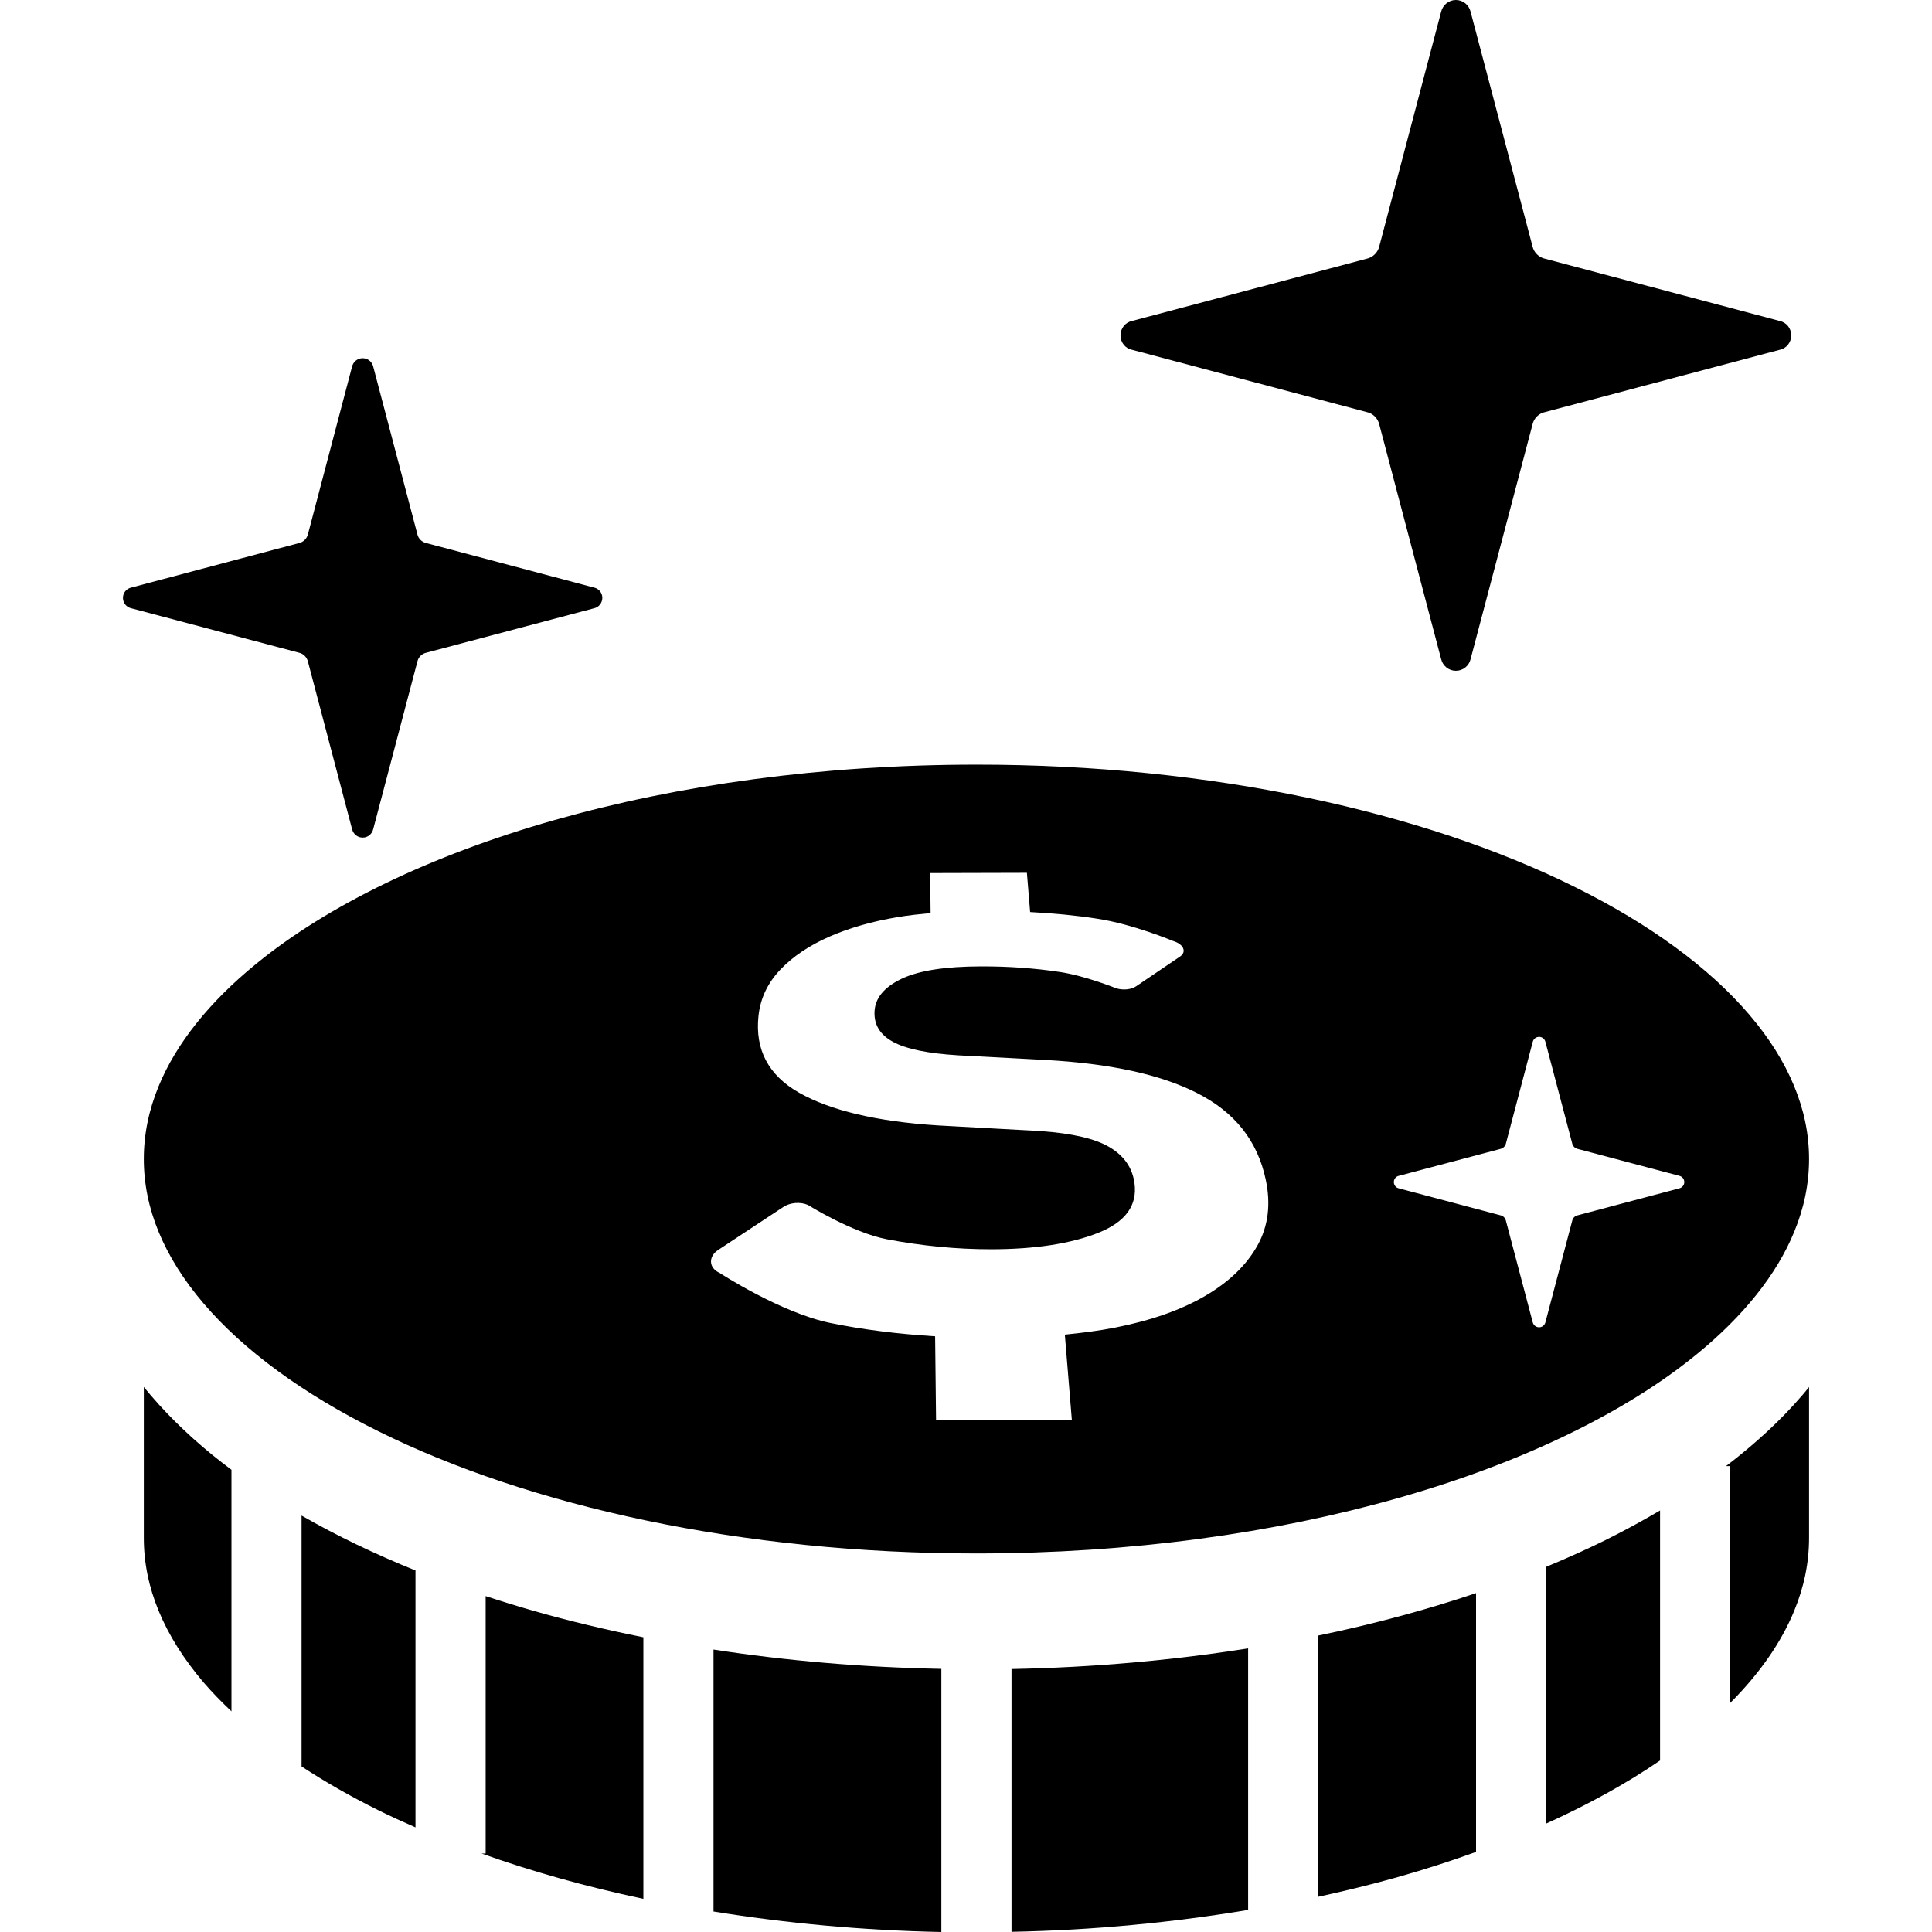
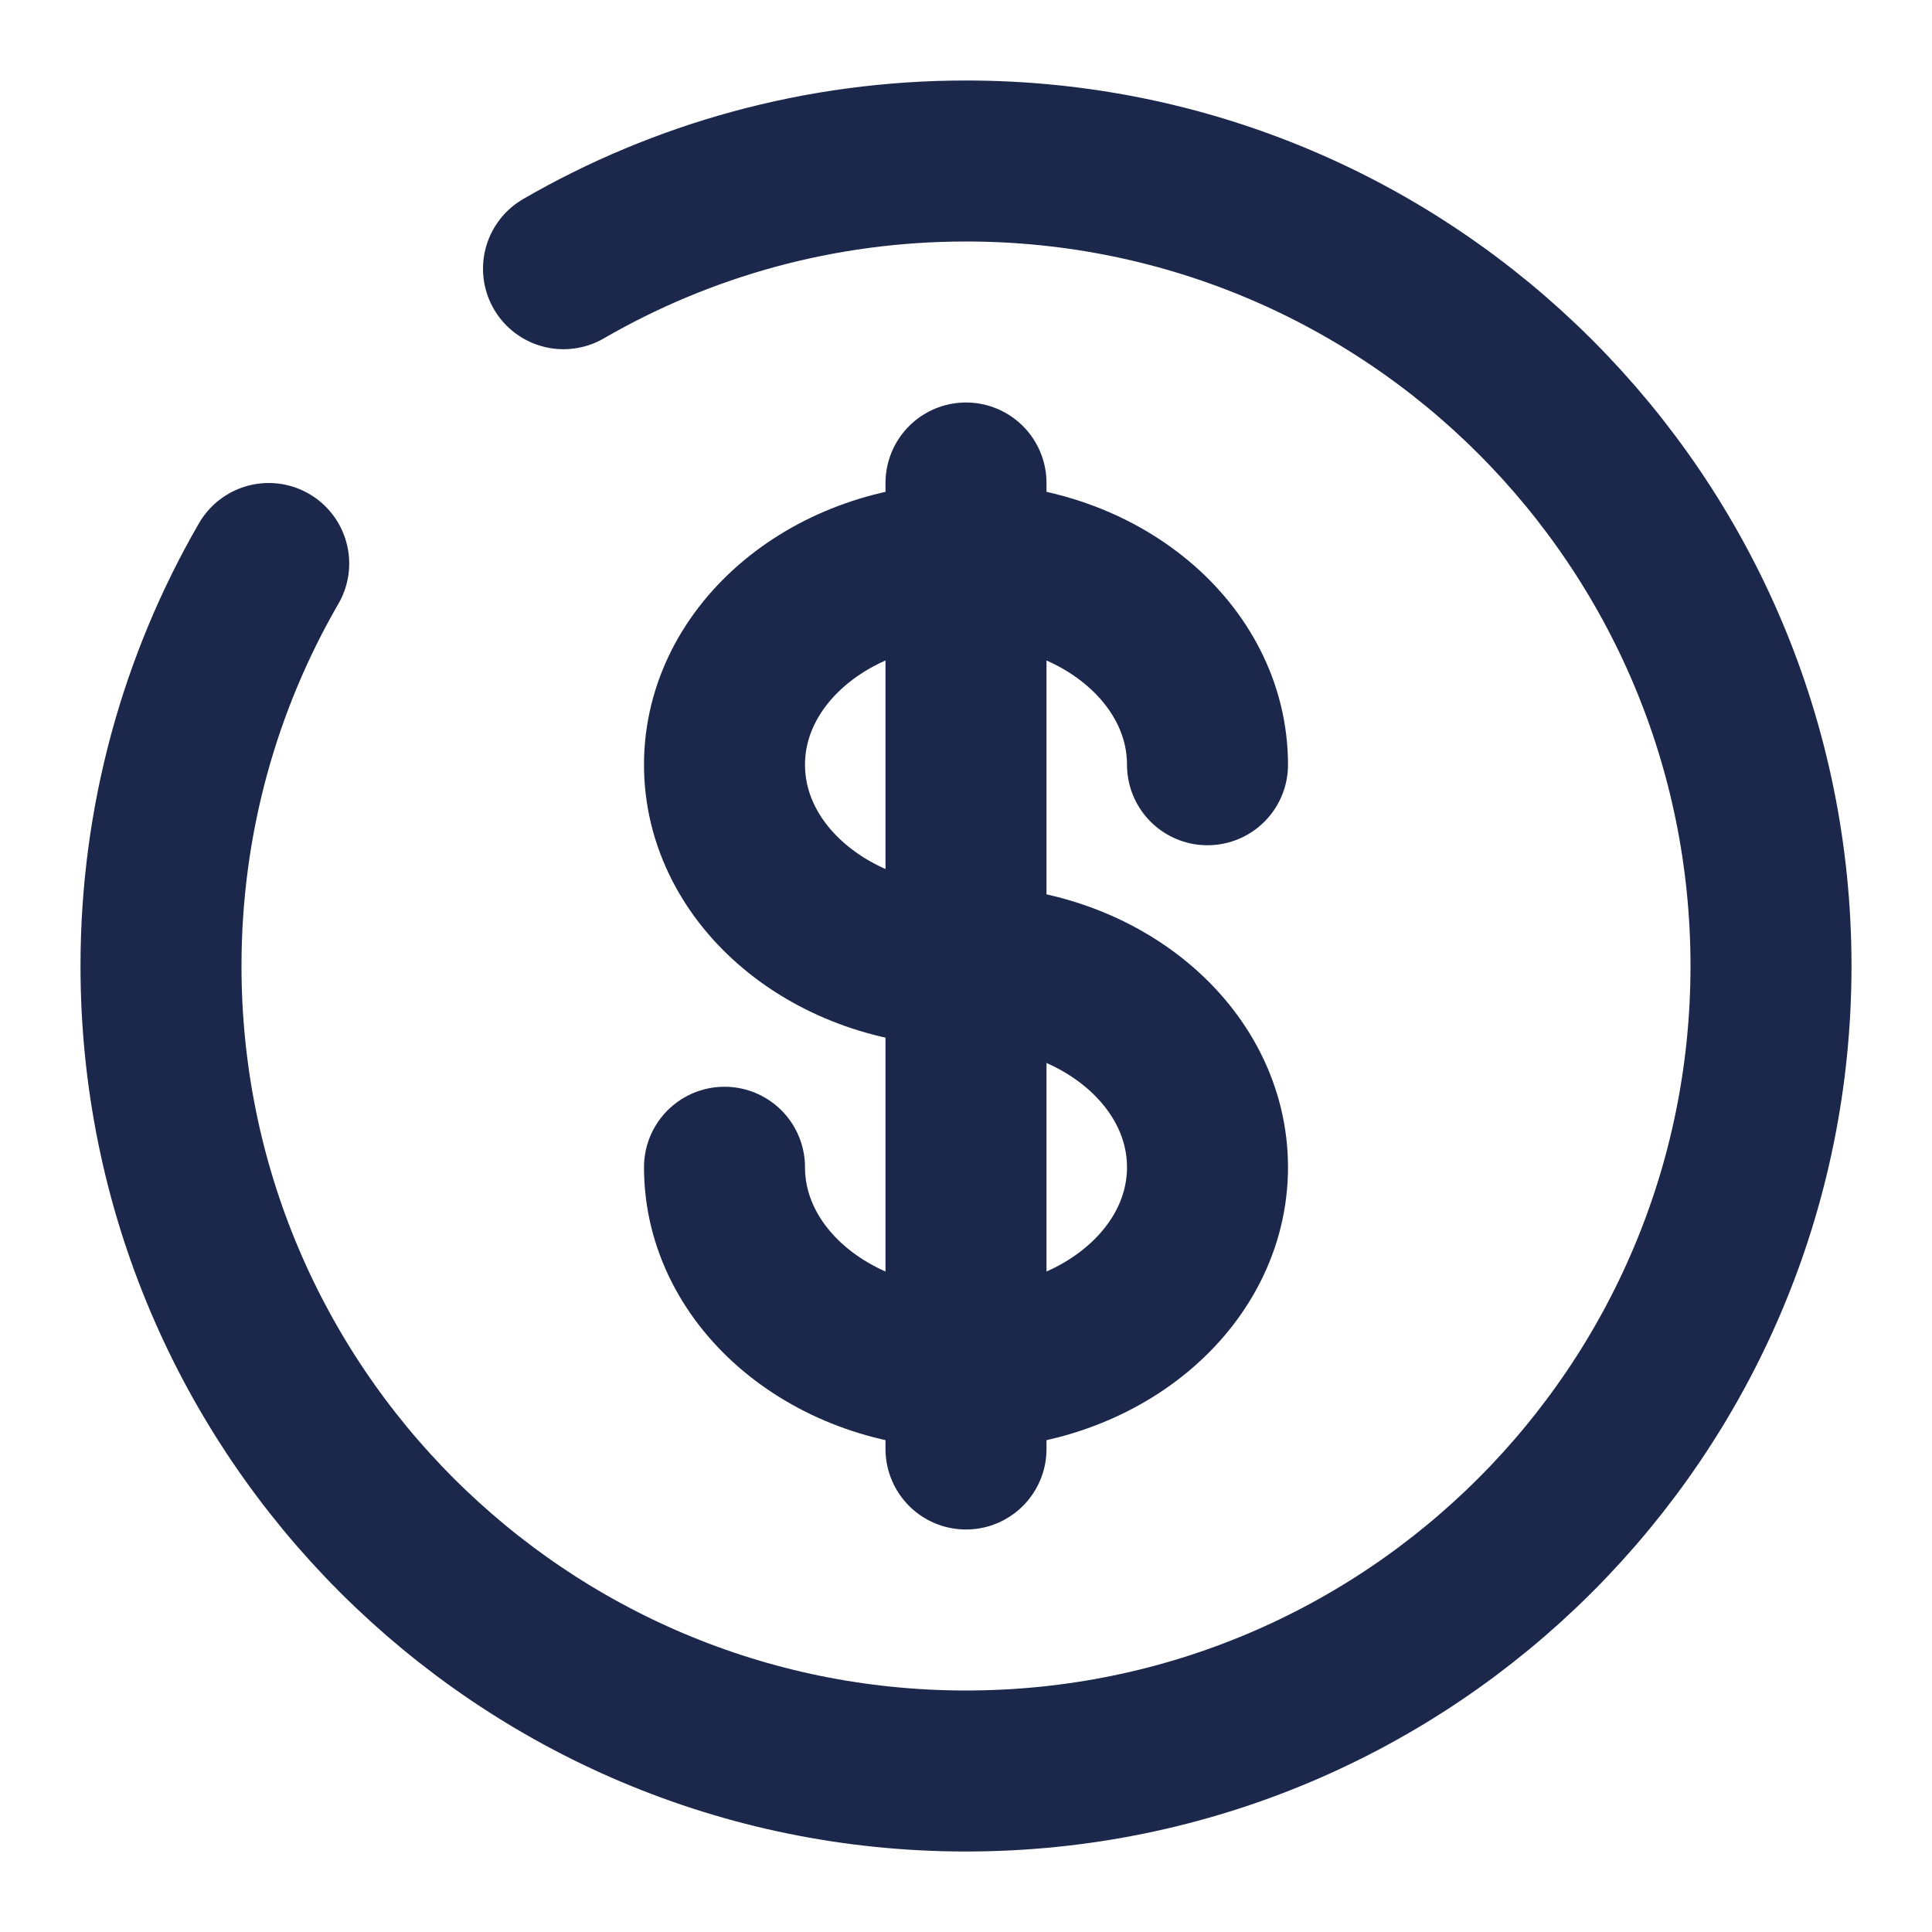
- <svg xmlns="http://www.w3.org/2000/svg" height="800px" width="800px" version="1.1" id="_x32_" viewBox="0 0 512 512" xml:space="preserve">
-   <style type="text/css">
- 	.st0{fill:#000000;}
- </style>
-   <g>
-     <path class="st0" d="M300.054,92.714l62.162,16.497c1.614,0.33,2.938,1.655,3.312,3.285l16.386,62.158   c0.441,1.826,2.037,3.107,3.905,3.107c1.885,0,3.481-1.282,3.906-3.107l16.403-62.158c0.356-1.63,1.681-2.955,3.294-3.285   l62.166-16.497c1.817-0.34,3.108-1.961,3.108-3.829c0-1.885-1.29-3.472-3.108-3.838L409.422,68.56   c-1.613-0.348-2.938-1.655-3.294-3.285L389.724,3.116C389.3,1.308,387.704,0,385.819,0c-1.868,0-3.464,1.308-3.905,3.116   l-16.386,62.158c-0.374,1.63-1.698,2.937-3.312,3.285l-62.162,16.488c-1.834,0.365-3.107,1.953-3.107,3.838   C296.946,90.753,298.22,92.374,300.054,92.714z" />
-     <path class="st0" d="M81.607,175.333l11.7,44.413c0.323,1.316,1.468,2.225,2.801,2.225c1.342,0,2.48-0.908,2.794-2.225   l11.708-44.413c0.246-1.171,1.206-2.113,2.369-2.36l44.42-11.767c1.299-0.271,2.225-1.443,2.225-2.768   c0-1.325-0.926-2.462-2.225-2.734l-44.42-11.784c-1.164-0.255-2.123-1.172-2.369-2.344L98.902,97.138   c-0.314-1.29-1.452-2.208-2.794-2.208c-1.333,0-2.478,0.917-2.801,2.208l-11.7,44.438c-0.281,1.172-1.206,2.089-2.378,2.344   l-44.413,11.784c-1.324,0.272-2.233,1.409-2.233,2.734c0,1.324,0.908,2.496,2.233,2.768l44.413,11.767   C80.402,173.22,81.326,174.162,81.607,175.333z" />
-     <path class="st0" d="M38.111,367.563v40.006c0,6.597,1.325,13.025,3.966,19.41c2.64,6.368,6.597,12.692,11.869,18.874   c2.225,2.589,4.721,5.153,7.395,7.675v-64.026c-1.749-1.307-3.447-2.623-5.102-3.956C49.352,379.925,43.265,373.922,38.111,367.563   z" />
-     <path class="st0" d="M79.917,468.122c6.198,4.067,12.991,7.964,20.368,11.614c3.167,1.58,6.469,3.073,9.824,4.534v-68.076   c-10.842-4.381-20.946-9.245-30.192-14.552V468.122z" />
-     <path class="st0" d="M128.702,422.979v68.22h-1.095c13.236,4.729,27.593,8.78,42.893,12.014v-69.314   c-9.918-1.995-19.528-4.288-28.731-6.903C137.321,425.721,132.956,424.388,128.702,422.979z" />
-     <path class="st0" d="M189.086,506.566c19.12,3.09,39.344,5.008,60.383,5.434v-69.731c-20.929-0.408-41.152-2.148-60.383-5.12   V506.566z" />
-     <path class="st0" d="M268.062,511.949c21.906-0.424,42.91-2.496,62.705-5.799v-69.314c-19.905,3.158-40.935,5.052-62.705,5.476   V511.949z" />
-     <path class="st0" d="M349.345,502.669c7.319-1.596,14.467-3.337,21.327-5.29c7.116-2.02,13.941-4.228,20.496-6.605v-68.585   c-13.109,4.424-27.101,8.21-41.823,11.25V502.669z" />
-     <path class="st0" d="M409.744,415.227v68.042c11.275-5.095,21.396-10.698,30.192-16.727v-66.257   c-4.602,2.717-9.424,5.34-14.45,7.844C420.442,410.617,415.178,412.977,409.744,415.227z" />
-     <path class="st0" d="M457.41,388.534h1.103v62.778c7.846-7.871,13.533-16.081,16.93-24.333c2.649-6.385,3.973-12.812,3.973-19.41   v-39.989c-0.56,0.696-1.121,1.393-1.716,2.08C471.962,376.376,465.118,382.65,457.41,388.534z" />
-     <path class="st0" d="M475.443,326.546c2.649-6.385,3.973-12.803,3.973-19.392c0-6.588-1.324-13.007-3.973-19.391   c-2.633-6.376-6.588-12.702-11.87-18.874c-10.528-12.353-26.354-24.019-46.34-33.885c-39.939-19.799-96.225-32.398-158.468-32.364   c-40.846,0-79.13,5.382-111.911,14.713c-32.789,9.314-60.06,22.636-78.874,37.995c-12.574,10.214-21.302,21.267-25.904,32.416   c-2.64,6.384-3.966,12.803-3.966,19.391c0,6.589,1.325,13.007,3.966,19.392c2.64,6.368,6.597,12.693,11.869,18.865   c10.545,12.371,26.371,24.019,46.34,33.894c39.938,19.808,96.237,32.399,158.48,32.374c40.855,0,79.134-5.391,111.906-14.73   c32.79-9.314,60.077-22.627,78.876-37.978C462.113,348.739,470.858,337.686,475.443,326.546z M333.298,329.968   c-2.895,5.229-7.506,9.687-13.78,13.38c-6.41,3.77-14.434,6.606-24.062,8.491c-4.241,0.832-8.715,1.392-13.262,1.851l1.851,22.525   h-35.981l-0.247-22.083c-9.776-0.603-19.086-1.749-27.78-3.532c-13.147-2.7-29.329-13.262-29.329-13.262   c-1.388-0.62-2.229-1.698-2.284-2.886c-0.059-1.188,0.628-2.377,1.919-3.21l17.265-11.394c1.805-1.188,4.475-1.401,6.478-0.535   c0,0,11.704,7.31,20.887,9.093c9.254,1.766,18.504,2.666,27.695,2.666c11.616-0.016,21.112-1.477,28.392-4.364   c7.216-2.887,10.37-7.251,9.598-13.092c-0.539-4.101-2.717-7.267-6.559-9.569c-3.774-2.284-9.87-3.684-18.263-4.296l-27.411-1.511   c-16.132-1.036-28.384-3.965-36.687-8.678c-8.155-4.644-11.661-11.47-10.736-20.283c0.492-4.721,2.458-8.83,5.854-12.378   c3.324-3.472,7.658-6.368,12.96-8.694c5.269-2.292,11.271-4.024,18.06-5.162c2.801-0.476,5.748-0.781,8.744-1.078l-0.114-10.596   l25.632-0.068l0.857,10.4c6.194,0.323,12.12,0.884,17.698,1.75c9.547,1.434,20.169,5.909,20.169,5.909   c1.316,0.39,2.3,1.078,2.665,1.894c0.365,0.84,0.068,1.655-0.819,2.249l-11.636,7.879c-1.265,0.849-3.387,1.087-5.238,0.535   c0,0-8.138-3.303-14.888-4.322c-6.703-1.018-13.666-1.511-20.954-1.494c-9.497,0.017-16.539,1.112-21.111,3.311   c-4.644,2.241-7.03,5.162-7.127,8.838c-0.098,3.371,1.502,5.986,4.89,7.837c3.396,1.868,9.156,3.091,17.346,3.583l22.979,1.222   c17.129,0.935,30.505,3.821,40.214,8.746c9.968,5.035,16.064,12.608,18.255,22.991C336.813,319.1,336.099,324.89,333.298,329.968z    M444.996,314.932l-26.897,7.132c-0.714,0.136-1.291,0.722-1.443,1.443l-7.099,26.889c-0.186,0.789-0.866,1.349-1.68,1.349   c-0.816,0-1.511-0.56-1.698-1.349l-7.098-26.889c-0.17-0.722-0.73-1.308-1.443-1.443l-26.898-7.132   c-0.798-0.162-1.358-0.866-1.358-1.664c0-0.816,0.56-1.512,1.358-1.673l26.898-7.124c0.713-0.178,1.273-0.713,1.443-1.426   l7.098-26.914c0.187-0.798,0.882-1.35,1.698-1.35c0.814,0,1.494,0.552,1.68,1.35l7.099,26.914c0.152,0.713,0.73,1.248,1.443,1.426   l26.897,7.124c0.782,0.161,1.359,0.857,1.359,1.673C446.355,314.066,445.778,314.77,444.996,314.932z" />
-   </g>
+ <svg xmlns="http://www.w3.org/2000/svg" width="800px" height="800px" viewBox="0 0 24 24" fill="none">
+   <path d="M12 6V18" stroke="#1C274C" stroke-width="2" stroke-linecap="round" />
+   <path d="M15 9.5C15 8.119 13.657 7 12 7C10.343 7 9 8.119 9 9.5C9 10.881 10.343 12 12 12C13.657 12 15 13.119 15 14.5C15 15.881 13.657 17 12 17C10.343 17 9 15.881 9 14.5" stroke="#1C274C" stroke-width="2" stroke-linecap="round" />
+   <path d="M7 3.338C8.471 2.487 10.179 2 12 2C17.523 2 22 6.477 22 12C22 17.523 17.523 22 12 22C6.477 22 2 17.523 2 12C2 10.179 2.487 8.471 3.338 7" stroke="#1C274C" stroke-width="2" stroke-linecap="round" />
</svg>
